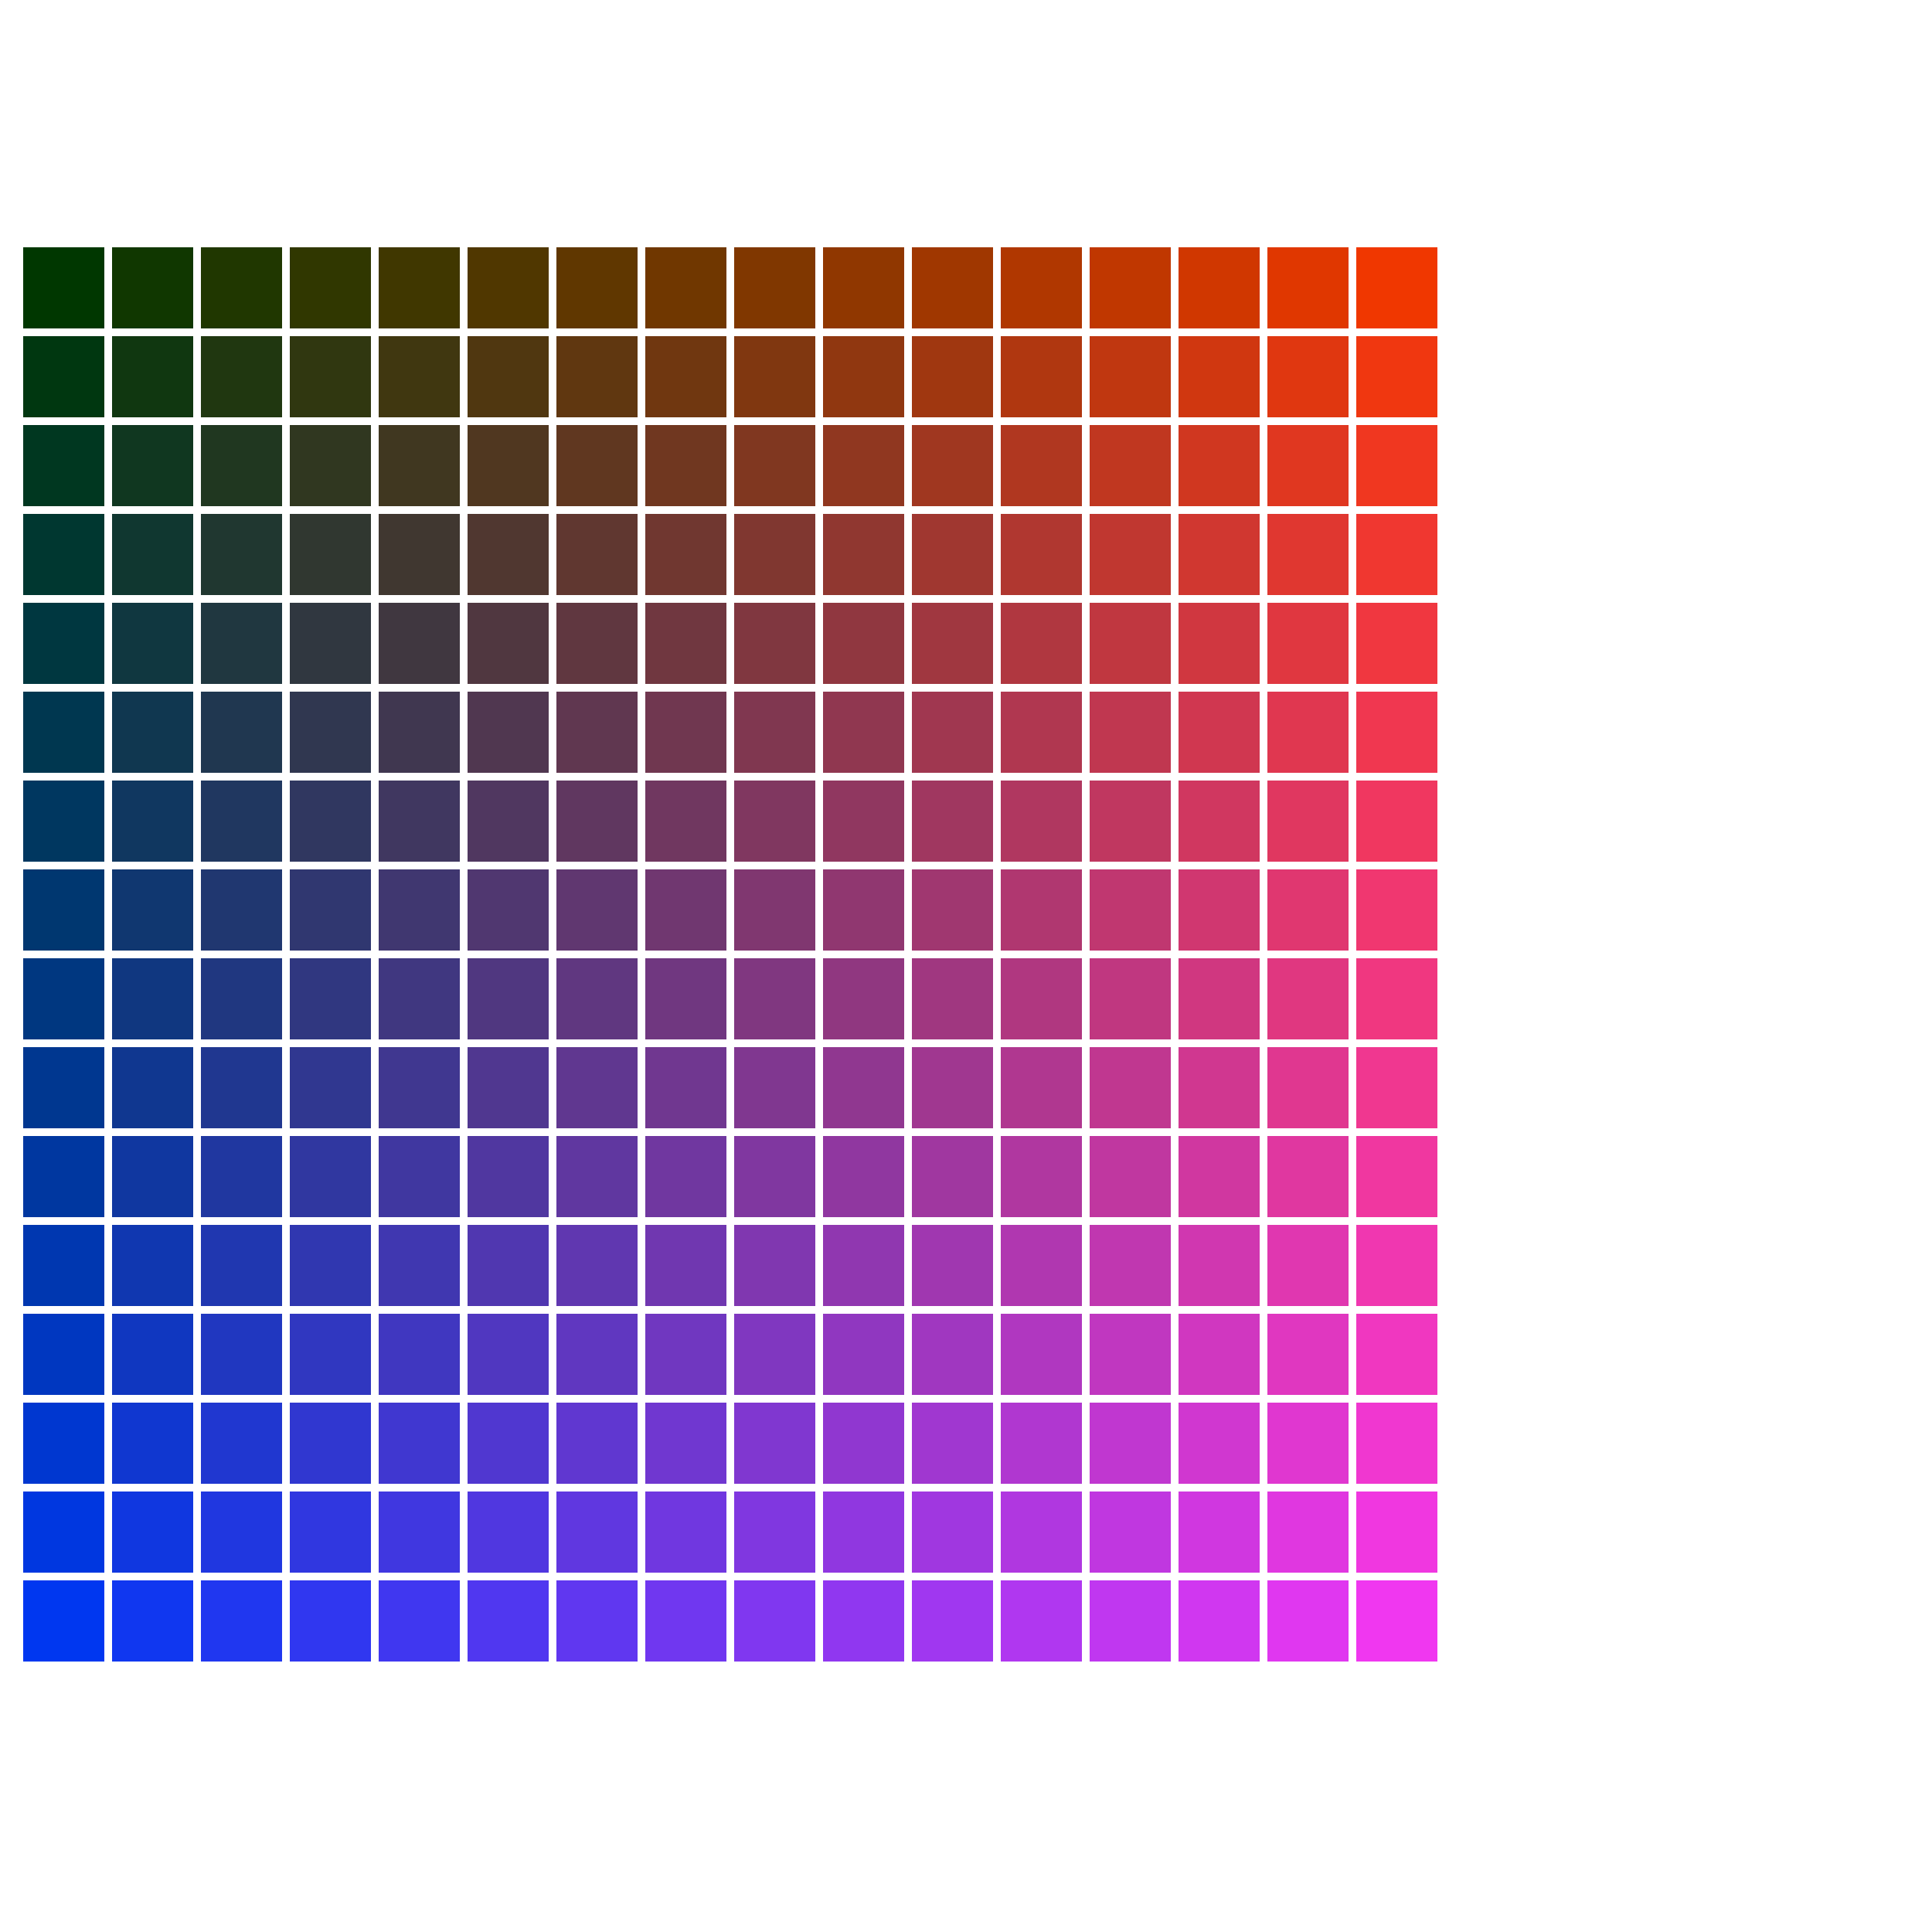
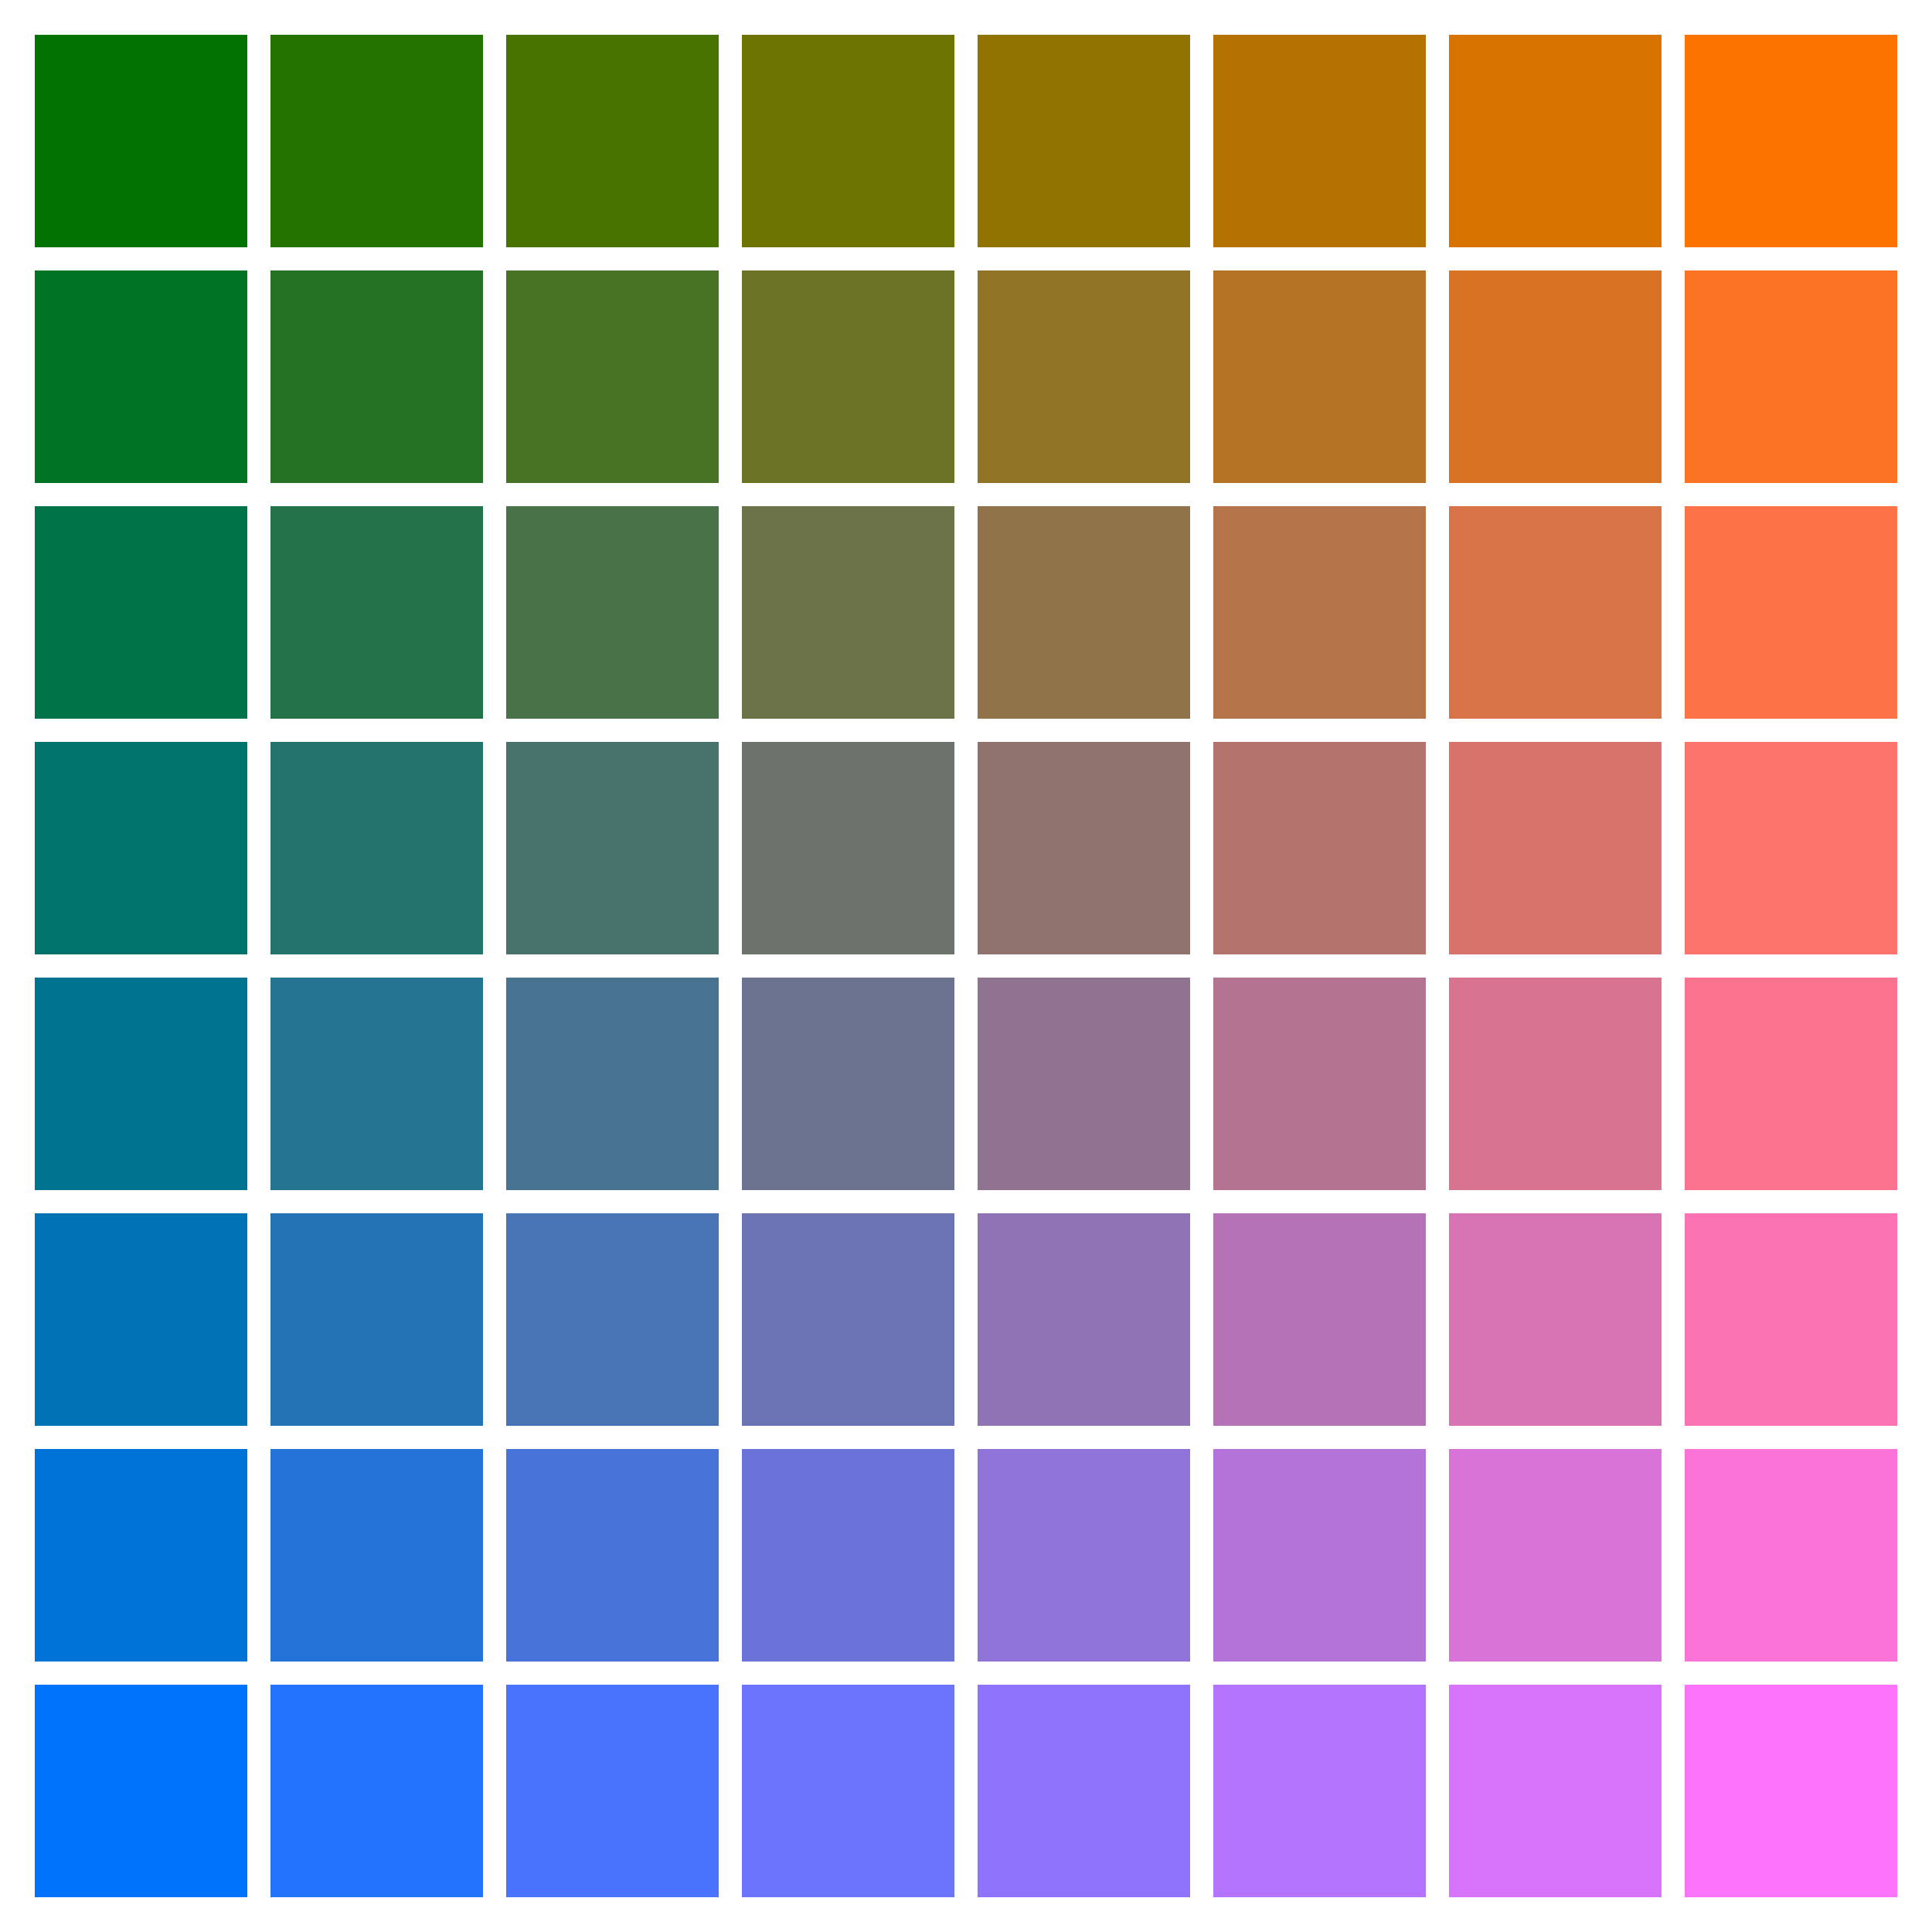
- <svg xmlns="http://www.w3.org/2000/svg" viewBox="0 0 500 500" width="500" height="500">
-   <svg class="plot-d6a7b5" fill="currentColor" font-family="system-ui, sans-serif" font-size="10" text-anchor="middle" width="384" height="384" viewBox="0 0 384 384">
-     <style>.plot-d6a7b5 {
+ <svg xmlns="http://www.w3.org/2000/svg" class="plot-d6a7b5" fill="currentColor" font-family="system-ui, sans-serif" font-size="10" text-anchor="middle" width="500" height="500" viewBox="0 0 500 500">
+   <style>.plot-d6a7b5 {
  display: block;
  background: white;
  height: auto;
  height: intrinsic;
  max-width: 100%;
}
.plot-d6a7b5 text,
.plot-d6a7b5 tspan {
  white-space: pre;
}</style>
-     <g aria-label="cell">
-       <rect x="6" width="21" y="6" height="21" fill="#003700" />
-       <rect x="6" width="21" y="29" height="21" fill="#003710" />
-       <rect x="6" width="21" y="52" height="21" fill="#003720" />
-       <rect x="6" width="21" y="75" height="21" fill="#003730" />
-       <rect x="6" width="21" y="98" height="21" fill="#003740" />
-       <rect x="6" width="21" y="121" height="21" fill="#003750" />
-       <rect x="6" width="21" y="144" height="21" fill="#003760" />
-       <rect x="6" width="21" y="167" height="21" fill="#003770" />
-       <rect x="6" width="21" y="190" height="21" fill="#003780" />
-       <rect x="6" width="21" y="213" height="21" fill="#003790" />
-       <rect x="6" width="21" y="236" height="21" fill="#0037a0" />
-       <rect x="6" width="21" y="259" height="21" fill="#0037b0" />
-       <rect x="6" width="21" y="282" height="21" fill="#0037c0" />
-       <rect x="6" width="21" y="305" height="21" fill="#0037d0" />
-       <rect x="6" width="21" y="328" height="21" fill="#0037e0" />
-       <rect x="6" width="21" y="351" height="21" fill="#0037f0" />
-       <rect x="29" width="21" y="6" height="21" fill="#103700" />
-       <rect x="29" width="21" y="29" height="21" fill="#103710" />
-       <rect x="29" width="21" y="52" height="21" fill="#103720" />
-       <rect x="29" width="21" y="75" height="21" fill="#103730" />
-       <rect x="29" width="21" y="98" height="21" fill="#103740" />
-       <rect x="29" width="21" y="121" height="21" fill="#103750" />
-       <rect x="29" width="21" y="144" height="21" fill="#103760" />
-       <rect x="29" width="21" y="167" height="21" fill="#103770" />
-       <rect x="29" width="21" y="190" height="21" fill="#103780" />
-       <rect x="29" width="21" y="213" height="21" fill="#103790" />
-       <rect x="29" width="21" y="236" height="21" fill="#1037a0" />
-       <rect x="29" width="21" y="259" height="21" fill="#1037b0" />
-       <rect x="29" width="21" y="282" height="21" fill="#1037c0" />
-       <rect x="29" width="21" y="305" height="21" fill="#1037d0" />
-       <rect x="29" width="21" y="328" height="21" fill="#1037e0" />
-       <rect x="29" width="21" y="351" height="21" fill="#1037f0" />
-       <rect x="52" width="21" y="6" height="21" fill="#203700" />
-       <rect x="52" width="21" y="29" height="21" fill="#203710" />
-       <rect x="52" width="21" y="52" height="21" fill="#203720" />
-       <rect x="52" width="21" y="75" height="21" fill="#203730" />
-       <rect x="52" width="21" y="98" height="21" fill="#203740" />
-       <rect x="52" width="21" y="121" height="21" fill="#203750" />
-       <rect x="52" width="21" y="144" height="21" fill="#203760" />
-       <rect x="52" width="21" y="167" height="21" fill="#203770" />
-       <rect x="52" width="21" y="190" height="21" fill="#203780" />
-       <rect x="52" width="21" y="213" height="21" fill="#203790" />
-       <rect x="52" width="21" y="236" height="21" fill="#2037a0" />
-       <rect x="52" width="21" y="259" height="21" fill="#2037b0" />
-       <rect x="52" width="21" y="282" height="21" fill="#2037c0" />
-       <rect x="52" width="21" y="305" height="21" fill="#2037d0" />
-       <rect x="52" width="21" y="328" height="21" fill="#2037e0" />
-       <rect x="52" width="21" y="351" height="21" fill="#2037f0" />
-       <rect x="75" width="21" y="6" height="21" fill="#303700" />
-       <rect x="75" width="21" y="29" height="21" fill="#303710" />
-       <rect x="75" width="21" y="52" height="21" fill="#303720" />
-       <rect x="75" width="21" y="75" height="21" fill="#303730" />
-       <rect x="75" width="21" y="98" height="21" fill="#303740" />
-       <rect x="75" width="21" y="121" height="21" fill="#303750" />
-       <rect x="75" width="21" y="144" height="21" fill="#303760" />
-       <rect x="75" width="21" y="167" height="21" fill="#303770" />
-       <rect x="75" width="21" y="190" height="21" fill="#303780" />
-       <rect x="75" width="21" y="213" height="21" fill="#303790" />
-       <rect x="75" width="21" y="236" height="21" fill="#3037a0" />
-       <rect x="75" width="21" y="259" height="21" fill="#3037b0" />
-       <rect x="75" width="21" y="282" height="21" fill="#3037c0" />
-       <rect x="75" width="21" y="305" height="21" fill="#3037d0" />
-       <rect x="75" width="21" y="328" height="21" fill="#3037e0" />
-       <rect x="75" width="21" y="351" height="21" fill="#3037f0" />
-       <rect x="98" width="21" y="6" height="21" fill="#403700" />
-       <rect x="98" width="21" y="29" height="21" fill="#403710" />
-       <rect x="98" width="21" y="52" height="21" fill="#403720" />
-       <rect x="98" width="21" y="75" height="21" fill="#403730" />
-       <rect x="98" width="21" y="98" height="21" fill="#403740" />
-       <rect x="98" width="21" y="121" height="21" fill="#403750" />
-       <rect x="98" width="21" y="144" height="21" fill="#403760" />
-       <rect x="98" width="21" y="167" height="21" fill="#403770" />
-       <rect x="98" width="21" y="190" height="21" fill="#403780" />
-       <rect x="98" width="21" y="213" height="21" fill="#403790" />
-       <rect x="98" width="21" y="236" height="21" fill="#4037a0" />
-       <rect x="98" width="21" y="259" height="21" fill="#4037b0" />
-       <rect x="98" width="21" y="282" height="21" fill="#4037c0" />
-       <rect x="98" width="21" y="305" height="21" fill="#4037d0" />
-       <rect x="98" width="21" y="328" height="21" fill="#4037e0" />
-       <rect x="98" width="21" y="351" height="21" fill="#4037f0" />
-       <rect x="121" width="21" y="6" height="21" fill="#503700" />
-       <rect x="121" width="21" y="29" height="21" fill="#503710" />
-       <rect x="121" width="21" y="52" height="21" fill="#503720" />
-       <rect x="121" width="21" y="75" height="21" fill="#503730" />
-       <rect x="121" width="21" y="98" height="21" fill="#503740" />
-       <rect x="121" width="21" y="121" height="21" fill="#503750" />
-       <rect x="121" width="21" y="144" height="21" fill="#503760" />
-       <rect x="121" width="21" y="167" height="21" fill="#503770" />
-       <rect x="121" width="21" y="190" height="21" fill="#503780" />
-       <rect x="121" width="21" y="213" height="21" fill="#503790" />
-       <rect x="121" width="21" y="236" height="21" fill="#5037a0" />
-       <rect x="121" width="21" y="259" height="21" fill="#5037b0" />
-       <rect x="121" width="21" y="282" height="21" fill="#5037c0" />
-       <rect x="121" width="21" y="305" height="21" fill="#5037d0" />
-       <rect x="121" width="21" y="328" height="21" fill="#5037e0" />
-       <rect x="121" width="21" y="351" height="21" fill="#5037f0" />
-       <rect x="144" width="21" y="6" height="21" fill="#603700" />
-       <rect x="144" width="21" y="29" height="21" fill="#603710" />
-       <rect x="144" width="21" y="52" height="21" fill="#603720" />
-       <rect x="144" width="21" y="75" height="21" fill="#603730" />
-       <rect x="144" width="21" y="98" height="21" fill="#603740" />
-       <rect x="144" width="21" y="121" height="21" fill="#603750" />
-       <rect x="144" width="21" y="144" height="21" fill="#603760" />
-       <rect x="144" width="21" y="167" height="21" fill="#603770" />
-       <rect x="144" width="21" y="190" height="21" fill="#603780" />
-       <rect x="144" width="21" y="213" height="21" fill="#603790" />
-       <rect x="144" width="21" y="236" height="21" fill="#6037a0" />
-       <rect x="144" width="21" y="259" height="21" fill="#6037b0" />
-       <rect x="144" width="21" y="282" height="21" fill="#6037c0" />
-       <rect x="144" width="21" y="305" height="21" fill="#6037d0" />
-       <rect x="144" width="21" y="328" height="21" fill="#6037e0" />
-       <rect x="144" width="21" y="351" height="21" fill="#6037f0" />
-       <rect x="167" width="21" y="6" height="21" fill="#703700" />
-       <rect x="167" width="21" y="29" height="21" fill="#703710" />
-       <rect x="167" width="21" y="52" height="21" fill="#703720" />
-       <rect x="167" width="21" y="75" height="21" fill="#703730" />
-       <rect x="167" width="21" y="98" height="21" fill="#703740" />
-       <rect x="167" width="21" y="121" height="21" fill="#703750" />
-       <rect x="167" width="21" y="144" height="21" fill="#703760" />
-       <rect x="167" width="21" y="167" height="21" fill="#703770" />
-       <rect x="167" width="21" y="190" height="21" fill="#703780" />
-       <rect x="167" width="21" y="213" height="21" fill="#703790" />
-       <rect x="167" width="21" y="236" height="21" fill="#7037a0" />
-       <rect x="167" width="21" y="259" height="21" fill="#7037b0" />
-       <rect x="167" width="21" y="282" height="21" fill="#7037c0" />
-       <rect x="167" width="21" y="305" height="21" fill="#7037d0" />
-       <rect x="167" width="21" y="328" height="21" fill="#7037e0" />
-       <rect x="167" width="21" y="351" height="21" fill="#7037f0" />
-       <rect x="190" width="21" y="6" height="21" fill="#803700" />
-       <rect x="190" width="21" y="29" height="21" fill="#803710" />
-       <rect x="190" width="21" y="52" height="21" fill="#803720" />
-       <rect x="190" width="21" y="75" height="21" fill="#803730" />
-       <rect x="190" width="21" y="98" height="21" fill="#803740" />
-       <rect x="190" width="21" y="121" height="21" fill="#803750" />
-       <rect x="190" width="21" y="144" height="21" fill="#803760" />
-       <rect x="190" width="21" y="167" height="21" fill="#803770" />
-       <rect x="190" width="21" y="190" height="21" fill="#803780" />
-       <rect x="190" width="21" y="213" height="21" fill="#803790" />
-       <rect x="190" width="21" y="236" height="21" fill="#8037a0" />
-       <rect x="190" width="21" y="259" height="21" fill="#8037b0" />
-       <rect x="190" width="21" y="282" height="21" fill="#8037c0" />
-       <rect x="190" width="21" y="305" height="21" fill="#8037d0" />
-       <rect x="190" width="21" y="328" height="21" fill="#8037e0" />
-       <rect x="190" width="21" y="351" height="21" fill="#8037f0" />
-       <rect x="213" width="21" y="6" height="21" fill="#903700" />
-       <rect x="213" width="21" y="29" height="21" fill="#903710" />
-       <rect x="213" width="21" y="52" height="21" fill="#903720" />
-       <rect x="213" width="21" y="75" height="21" fill="#903730" />
-       <rect x="213" width="21" y="98" height="21" fill="#903740" />
-       <rect x="213" width="21" y="121" height="21" fill="#903750" />
-       <rect x="213" width="21" y="144" height="21" fill="#903760" />
-       <rect x="213" width="21" y="167" height="21" fill="#903770" />
-       <rect x="213" width="21" y="190" height="21" fill="#903780" />
-       <rect x="213" width="21" y="213" height="21" fill="#903790" />
-       <rect x="213" width="21" y="236" height="21" fill="#9037a0" />
-       <rect x="213" width="21" y="259" height="21" fill="#9037b0" />
-       <rect x="213" width="21" y="282" height="21" fill="#9037c0" />
-       <rect x="213" width="21" y="305" height="21" fill="#9037d0" />
-       <rect x="213" width="21" y="328" height="21" fill="#9037e0" />
-       <rect x="213" width="21" y="351" height="21" fill="#9037f0" />
-       <rect x="236" width="21" y="6" height="21" fill="#a03700" />
-       <rect x="236" width="21" y="29" height="21" fill="#a03710" />
-       <rect x="236" width="21" y="52" height="21" fill="#a03720" />
-       <rect x="236" width="21" y="75" height="21" fill="#a03730" />
-       <rect x="236" width="21" y="98" height="21" fill="#a03740" />
-       <rect x="236" width="21" y="121" height="21" fill="#a03750" />
-       <rect x="236" width="21" y="144" height="21" fill="#a03760" />
-       <rect x="236" width="21" y="167" height="21" fill="#a03770" />
-       <rect x="236" width="21" y="190" height="21" fill="#a03780" />
-       <rect x="236" width="21" y="213" height="21" fill="#a03790" />
-       <rect x="236" width="21" y="236" height="21" fill="#a037a0" />
-       <rect x="236" width="21" y="259" height="21" fill="#a037b0" />
-       <rect x="236" width="21" y="282" height="21" fill="#a037c0" />
-       <rect x="236" width="21" y="305" height="21" fill="#a037d0" />
-       <rect x="236" width="21" y="328" height="21" fill="#a037e0" />
-       <rect x="236" width="21" y="351" height="21" fill="#a037f0" />
-       <rect x="259" width="21" y="6" height="21" fill="#b03700" />
-       <rect x="259" width="21" y="29" height="21" fill="#b03710" />
-       <rect x="259" width="21" y="52" height="21" fill="#b03720" />
-       <rect x="259" width="21" y="75" height="21" fill="#b03730" />
-       <rect x="259" width="21" y="98" height="21" fill="#b03740" />
-       <rect x="259" width="21" y="121" height="21" fill="#b03750" />
-       <rect x="259" width="21" y="144" height="21" fill="#b03760" />
-       <rect x="259" width="21" y="167" height="21" fill="#b03770" />
-       <rect x="259" width="21" y="190" height="21" fill="#b03780" />
-       <rect x="259" width="21" y="213" height="21" fill="#b03790" />
-       <rect x="259" width="21" y="236" height="21" fill="#b037a0" />
-       <rect x="259" width="21" y="259" height="21" fill="#b037b0" />
-       <rect x="259" width="21" y="282" height="21" fill="#b037c0" />
-       <rect x="259" width="21" y="305" height="21" fill="#b037d0" />
-       <rect x="259" width="21" y="328" height="21" fill="#b037e0" />
-       <rect x="259" width="21" y="351" height="21" fill="#b037f0" />
-       <rect x="282" width="21" y="6" height="21" fill="#c03700" />
-       <rect x="282" width="21" y="29" height="21" fill="#c03710" />
-       <rect x="282" width="21" y="52" height="21" fill="#c03720" />
-       <rect x="282" width="21" y="75" height="21" fill="#c03730" />
-       <rect x="282" width="21" y="98" height="21" fill="#c03740" />
-       <rect x="282" width="21" y="121" height="21" fill="#c03750" />
-       <rect x="282" width="21" y="144" height="21" fill="#c03760" />
-       <rect x="282" width="21" y="167" height="21" fill="#c03770" />
-       <rect x="282" width="21" y="190" height="21" fill="#c03780" />
-       <rect x="282" width="21" y="213" height="21" fill="#c03790" />
-       <rect x="282" width="21" y="236" height="21" fill="#c037a0" />
-       <rect x="282" width="21" y="259" height="21" fill="#c037b0" />
-       <rect x="282" width="21" y="282" height="21" fill="#c037c0" />
-       <rect x="282" width="21" y="305" height="21" fill="#c037d0" />
-       <rect x="282" width="21" y="328" height="21" fill="#c037e0" />
-       <rect x="282" width="21" y="351" height="21" fill="#c037f0" />
-       <rect x="305" width="21" y="6" height="21" fill="#d03700" />
-       <rect x="305" width="21" y="29" height="21" fill="#d03710" />
-       <rect x="305" width="21" y="52" height="21" fill="#d03720" />
-       <rect x="305" width="21" y="75" height="21" fill="#d03730" />
-       <rect x="305" width="21" y="98" height="21" fill="#d03740" />
-       <rect x="305" width="21" y="121" height="21" fill="#d03750" />
-       <rect x="305" width="21" y="144" height="21" fill="#d03760" />
-       <rect x="305" width="21" y="167" height="21" fill="#d03770" />
-       <rect x="305" width="21" y="190" height="21" fill="#d03780" />
-       <rect x="305" width="21" y="213" height="21" fill="#d03790" />
-       <rect x="305" width="21" y="236" height="21" fill="#d037a0" />
-       <rect x="305" width="21" y="259" height="21" fill="#d037b0" />
-       <rect x="305" width="21" y="282" height="21" fill="#d037c0" />
-       <rect x="305" width="21" y="305" height="21" fill="#d037d0" />
-       <rect x="305" width="21" y="328" height="21" fill="#d037e0" />
-       <rect x="305" width="21" y="351" height="21" fill="#d037f0" />
-       <rect x="328" width="21" y="6" height="21" fill="#e03700" />
-       <rect x="328" width="21" y="29" height="21" fill="#e03710" />
-       <rect x="328" width="21" y="52" height="21" fill="#e03720" />
-       <rect x="328" width="21" y="75" height="21" fill="#e03730" />
-       <rect x="328" width="21" y="98" height="21" fill="#e03740" />
-       <rect x="328" width="21" y="121" height="21" fill="#e03750" />
-       <rect x="328" width="21" y="144" height="21" fill="#e03760" />
-       <rect x="328" width="21" y="167" height="21" fill="#e03770" />
-       <rect x="328" width="21" y="190" height="21" fill="#e03780" />
-       <rect x="328" width="21" y="213" height="21" fill="#e03790" />
-       <rect x="328" width="21" y="236" height="21" fill="#e037a0" />
-       <rect x="328" width="21" y="259" height="21" fill="#e037b0" />
-       <rect x="328" width="21" y="282" height="21" fill="#e037c0" />
-       <rect x="328" width="21" y="305" height="21" fill="#e037d0" />
-       <rect x="328" width="21" y="328" height="21" fill="#e037e0" />
-       <rect x="328" width="21" y="351" height="21" fill="#e037f0" />
-       <rect x="351" width="21" y="6" height="21" fill="#f03700" />
-       <rect x="351" width="21" y="29" height="21" fill="#f03710" />
-       <rect x="351" width="21" y="52" height="21" fill="#f03720" />
-       <rect x="351" width="21" y="75" height="21" fill="#f03730" />
-       <rect x="351" width="21" y="98" height="21" fill="#f03740" />
-       <rect x="351" width="21" y="121" height="21" fill="#f03750" />
-       <rect x="351" width="21" y="144" height="21" fill="#f03760" />
-       <rect x="351" width="21" y="167" height="21" fill="#f03770" />
-       <rect x="351" width="21" y="190" height="21" fill="#f03780" />
-       <rect x="351" width="21" y="213" height="21" fill="#f03790" />
-       <rect x="351" width="21" y="236" height="21" fill="#f037a0" />
-       <rect x="351" width="21" y="259" height="21" fill="#f037b0" />
-       <rect x="351" width="21" y="282" height="21" fill="#f037c0" />
-       <rect x="351" width="21" y="305" height="21" fill="#f037d0" />
-       <rect x="351" width="21" y="328" height="21" fill="#f037e0" />
-       <rect x="351" width="21" y="351" height="21" fill="#f037f0" />
-     </g>
-   </svg>
+   <g aria-label="cell">
+     <rect x="9" width="55" y="9" height="55" fill="#007300" />
+     <rect x="9" width="55" y="70" height="55" fill="#007324" />
+     <rect x="9" width="55" y="131" height="55" fill="#007348" />
+     <rect x="9" width="55" y="192" height="55" fill="#00736c" />
+     <rect x="9" width="55" y="253" height="55" fill="#007390" />
+     <rect x="9" width="55" y="314" height="55" fill="#0073b4" />
+     <rect x="9" width="55" y="375" height="55" fill="#0073d8" />
+     <rect x="9" width="55" y="436" height="55" fill="#0073fc" />
+     <rect x="70" width="55" y="9" height="55" fill="#247300" />
+     <rect x="70" width="55" y="70" height="55" fill="#247324" />
+     <rect x="70" width="55" y="131" height="55" fill="#247348" />
+     <rect x="70" width="55" y="192" height="55" fill="#24736c" />
+     <rect x="70" width="55" y="253" height="55" fill="#247390" />
+     <rect x="70" width="55" y="314" height="55" fill="#2473b4" />
+     <rect x="70" width="55" y="375" height="55" fill="#2473d8" />
+     <rect x="70" width="55" y="436" height="55" fill="#2473fc" />
+     <rect x="131" width="55" y="9" height="55" fill="#487300" />
+     <rect x="131" width="55" y="70" height="55" fill="#487324" />
+     <rect x="131" width="55" y="131" height="55" fill="#487348" />
+     <rect x="131" width="55" y="192" height="55" fill="#48736c" />
+     <rect x="131" width="55" y="253" height="55" fill="#487390" />
+     <rect x="131" width="55" y="314" height="55" fill="#4873b4" />
+     <rect x="131" width="55" y="375" height="55" fill="#4873d8" />
+     <rect x="131" width="55" y="436" height="55" fill="#4873fc" />
+     <rect x="192" width="55" y="9" height="55" fill="#6c7300" />
+     <rect x="192" width="55" y="70" height="55" fill="#6c7324" />
+     <rect x="192" width="55" y="131" height="55" fill="#6c7348" />
+     <rect x="192" width="55" y="192" height="55" fill="#6c736c" />
+     <rect x="192" width="55" y="253" height="55" fill="#6c7390" />
+     <rect x="192" width="55" y="314" height="55" fill="#6c73b4" />
+     <rect x="192" width="55" y="375" height="55" fill="#6c73d8" />
+     <rect x="192" width="55" y="436" height="55" fill="#6c73fc" />
+     <rect x="253" width="55" y="9" height="55" fill="#907300" />
+     <rect x="253" width="55" y="70" height="55" fill="#907324" />
+     <rect x="253" width="55" y="131" height="55" fill="#907348" />
+     <rect x="253" width="55" y="192" height="55" fill="#90736c" />
+     <rect x="253" width="55" y="253" height="55" fill="#907390" />
+     <rect x="253" width="55" y="314" height="55" fill="#9073b4" />
+     <rect x="253" width="55" y="375" height="55" fill="#9073d8" />
+     <rect x="253" width="55" y="436" height="55" fill="#9073fc" />
+     <rect x="314" width="55" y="9" height="55" fill="#b47300" />
+     <rect x="314" width="55" y="70" height="55" fill="#b47324" />
+     <rect x="314" width="55" y="131" height="55" fill="#b47348" />
+     <rect x="314" width="55" y="192" height="55" fill="#b4736c" />
+     <rect x="314" width="55" y="253" height="55" fill="#b47390" />
+     <rect x="314" width="55" y="314" height="55" fill="#b473b4" />
+     <rect x="314" width="55" y="375" height="55" fill="#b473d8" />
+     <rect x="314" width="55" y="436" height="55" fill="#b473fc" />
+     <rect x="375" width="55" y="9" height="55" fill="#d87300" />
+     <rect x="375" width="55" y="70" height="55" fill="#d87324" />
+     <rect x="375" width="55" y="131" height="55" fill="#d87348" />
+     <rect x="375" width="55" y="192" height="55" fill="#d8736c" />
+     <rect x="375" width="55" y="253" height="55" fill="#d87390" />
+     <rect x="375" width="55" y="314" height="55" fill="#d873b4" />
+     <rect x="375" width="55" y="375" height="55" fill="#d873d8" />
+     <rect x="375" width="55" y="436" height="55" fill="#d873fc" />
+     <rect x="436" width="55" y="9" height="55" fill="#fc7300" />
+     <rect x="436" width="55" y="70" height="55" fill="#fc7324" />
+     <rect x="436" width="55" y="131" height="55" fill="#fc7348" />
+     <rect x="436" width="55" y="192" height="55" fill="#fc736c" />
+     <rect x="436" width="55" y="253" height="55" fill="#fc7390" />
+     <rect x="436" width="55" y="314" height="55" fill="#fc73b4" />
+     <rect x="436" width="55" y="375" height="55" fill="#fc73d8" />
+     <rect x="436" width="55" y="436" height="55" fill="#fc73fc" />
+   </g>
</svg>
